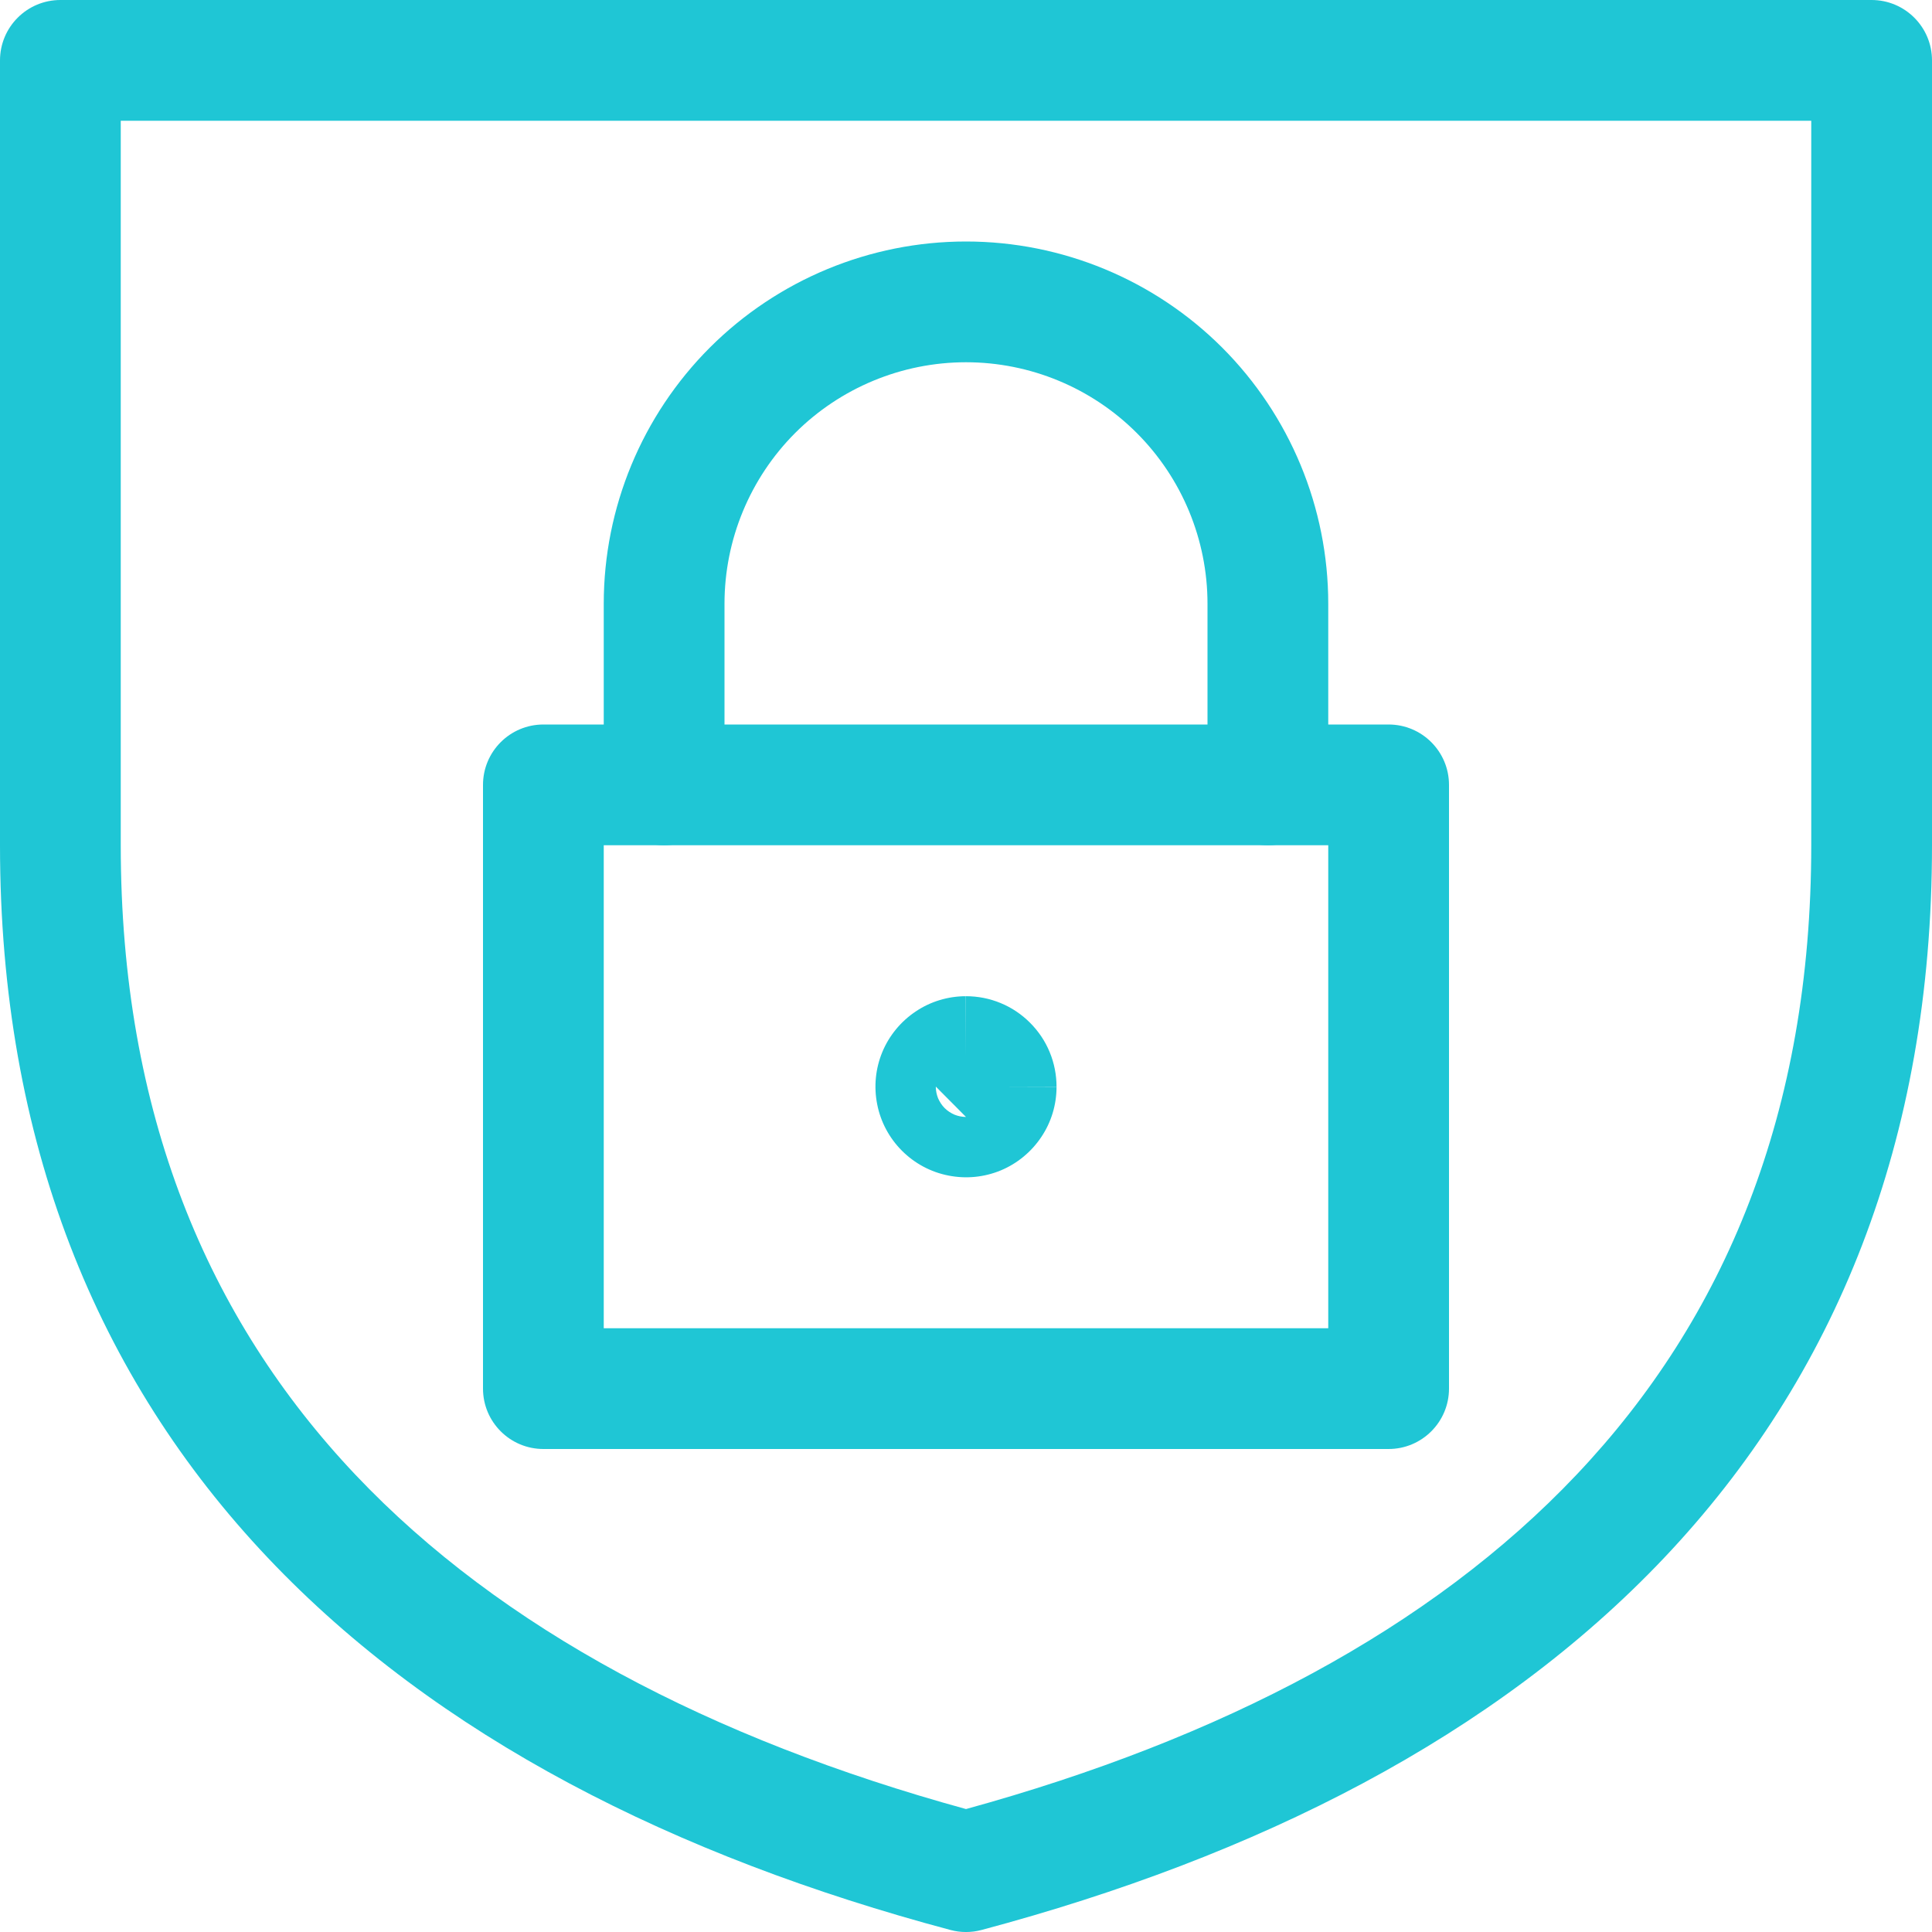
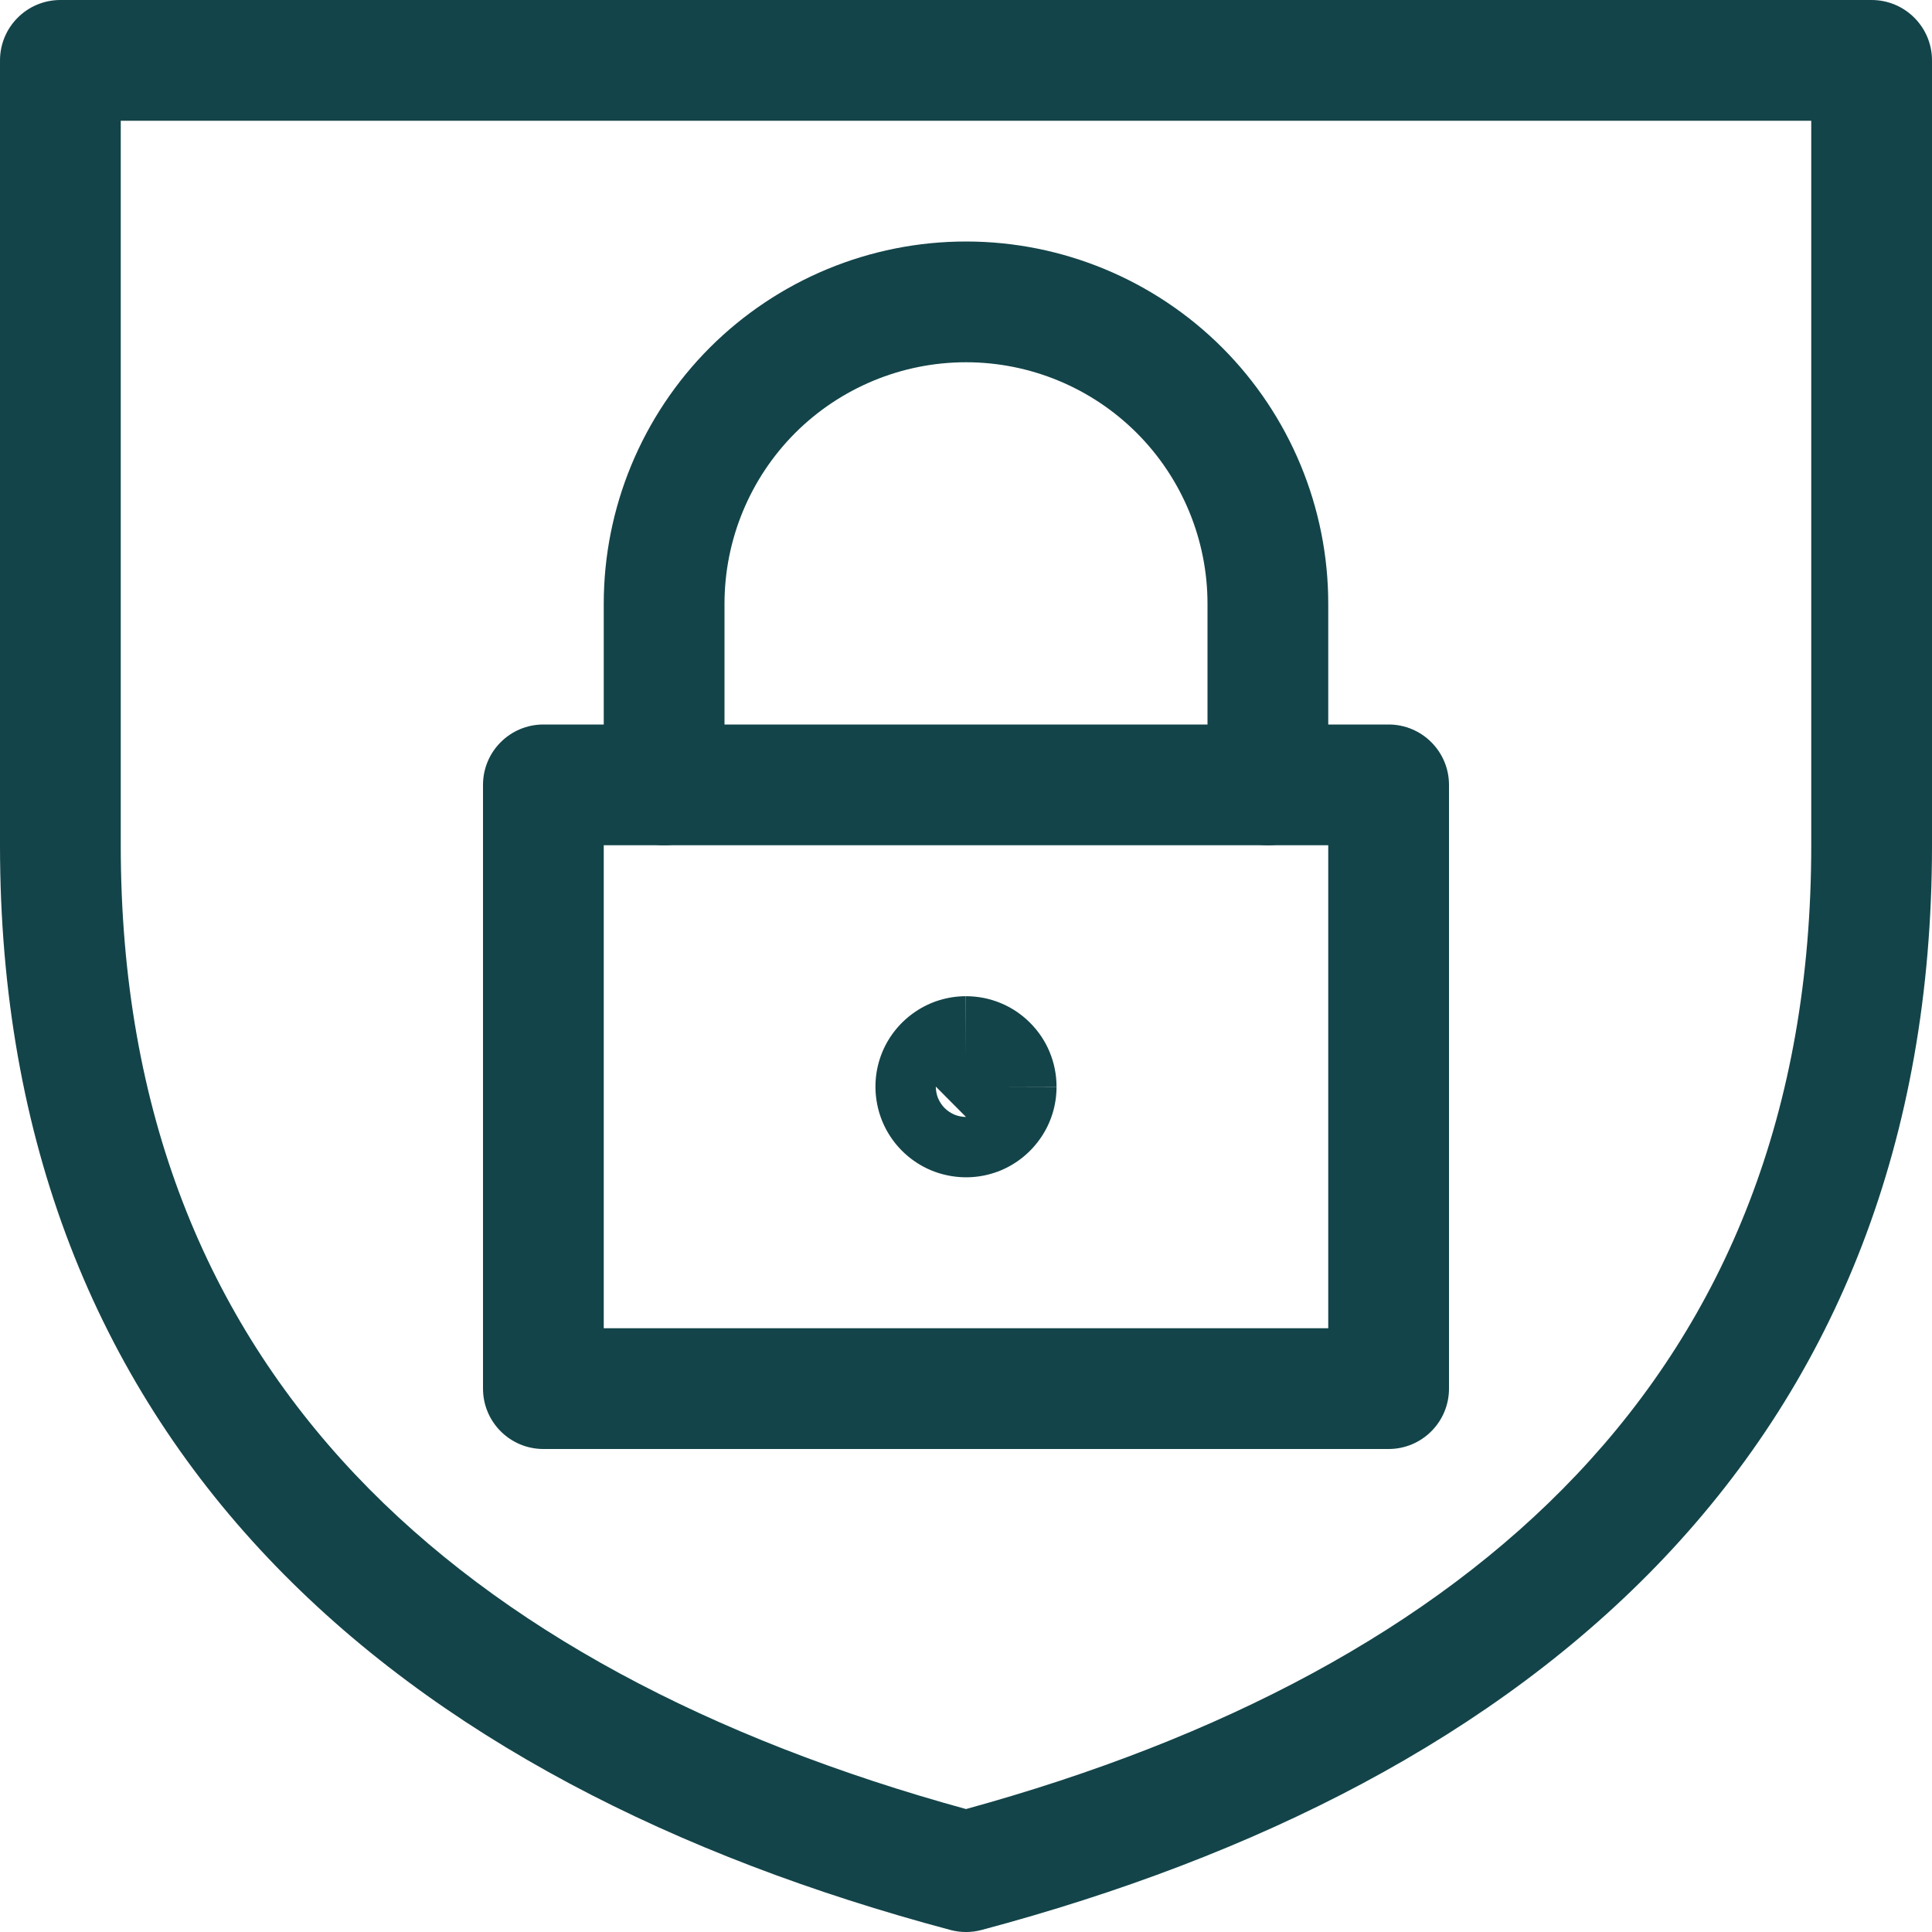
<svg xmlns="http://www.w3.org/2000/svg" width="22" height="22" viewBox="0 0 22 22" fill="none">
-   <path fill-rule="evenodd" clip-rule="evenodd" d="M5.5 8.938C5.5 8.558 5.808 8.25 6.188 8.25H15.812C16.192 8.25 16.5 8.558 16.5 8.938V15.812C16.5 16.192 16.192 16.5 15.812 16.5H6.188C5.808 16.5 5.5 16.192 5.5 15.812V8.938ZM6.875 9.625V15.125H15.125V9.625H6.875Z" fill="#1FC6D5" />
-   <path fill-rule="evenodd" clip-rule="evenodd" d="M10.999 11.344C11.135 11.344 11.269 11.37 11.394 11.422C11.519 11.473 11.633 11.55 11.729 11.646C11.825 11.742 11.902 11.856 11.953 11.981C12.005 12.106 12.031 12.241 12.031 12.376C12.031 12.58 11.971 12.779 11.857 12.948C11.744 13.117 11.583 13.25 11.395 13.328C11.206 13.406 10.999 13.426 10.799 13.386C10.599 13.347 10.415 13.248 10.271 13.104C10.127 12.96 10.028 12.776 9.989 12.576C9.949 12.376 9.969 12.169 10.047 11.98C10.125 11.792 10.258 11.631 10.427 11.518C10.596 11.404 10.796 11.344 10.999 11.344ZM11 12.031V11.344C11 11.344 10.999 11.344 10.999 11.344C10.999 11.344 10.998 11.344 10.998 11.344L11 12.031ZM11.344 12.375H12.031C12.031 12.375 12.031 12.376 12.031 12.376C12.031 12.376 12.031 12.377 12.031 12.377L11.344 12.375ZM11.001 12.719C11.001 12.719 11 12.719 11 12.719L11.001 12.719ZM11 12.719C10.977 12.719 10.955 12.716 10.933 12.712C10.911 12.708 10.89 12.701 10.869 12.693C10.828 12.675 10.789 12.65 10.757 12.618C10.725 12.586 10.7 12.547 10.682 12.506C10.674 12.485 10.667 12.464 10.663 12.442C10.659 12.42 10.656 12.398 10.656 12.375C10.656 12.374 10.656 12.374 10.656 12.373C10.656 12.374 10.656 12.374 10.656 12.375L10.656 12.373H10.656" fill="#1FC6D5" />
-   <path fill-rule="evenodd" clip-rule="evenodd" d="M11 4.125C10.271 4.125 9.571 4.415 9.055 4.93C8.54 5.446 8.25 6.146 8.25 6.875V8.938C8.25 9.317 7.942 9.625 7.562 9.625C7.183 9.625 6.875 9.317 6.875 8.938V6.875C6.875 5.781 7.31 4.732 8.083 3.958C8.857 3.185 9.906 2.75 11 2.75C12.094 2.75 13.143 3.185 13.917 3.958C14.69 4.732 15.125 5.781 15.125 6.875V8.938C15.125 9.317 14.817 9.625 14.438 9.625C14.058 9.625 13.75 9.317 13.75 8.938V6.875C13.75 6.146 13.46 5.446 12.944 4.93C12.429 4.415 11.729 4.125 11 4.125Z" fill="#1FC6D5" />
-   <path fill-rule="evenodd" clip-rule="evenodd" d="M0 0.688C0 0.308 0.308 0 0.688 0H21.312C21.692 0 22 0.308 22 0.688V9.625C22 13 20.894 15.685 18.953 17.736C17.025 19.773 14.318 21.139 11.177 21.977C11.061 22.008 10.939 22.008 10.823 21.977C7.685 21.14 4.978 19.775 3.05 17.739C1.108 15.688 0 13.002 0 9.625V0.688ZM1.375 1.375V9.625C1.375 12.674 2.364 15.015 4.048 16.794C5.712 18.551 8.098 19.802 11 20.6C13.905 19.801 16.291 18.549 17.954 16.791C19.638 15.012 20.625 12.671 20.625 9.625V1.375H1.375Z" fill="#1FC6D5" />
+   <path fill-rule="evenodd" clip-rule="evenodd" d="M5.5 8.938C5.5 8.558 5.808 8.25 6.188 8.25H15.812C16.192 8.25 16.5 8.558 16.5 8.938V15.812C16.5 16.192 16.192 16.5 15.812 16.5H6.188C5.808 16.5 5.5 16.192 5.5 15.812V8.938ZM6.875 9.625V15.125H15.125V9.625H6.875Z" fill="#134449" />
+   <path fill-rule="evenodd" clip-rule="evenodd" d="M10.999 11.344C11.135 11.344 11.269 11.37 11.394 11.422C11.519 11.473 11.633 11.55 11.729 11.646C11.825 11.742 11.902 11.856 11.953 11.981C12.005 12.106 12.031 12.241 12.031 12.376C12.031 12.58 11.971 12.779 11.857 12.948C11.744 13.117 11.583 13.25 11.395 13.328C11.206 13.406 10.999 13.426 10.799 13.386C10.599 13.347 10.415 13.248 10.271 13.104C10.127 12.96 10.028 12.776 9.989 12.576C9.949 12.376 9.969 12.169 10.047 11.98C10.125 11.792 10.258 11.631 10.427 11.518C10.596 11.404 10.796 11.344 10.999 11.344ZM11 12.031V11.344C11 11.344 10.999 11.344 10.999 11.344C10.999 11.344 10.998 11.344 10.998 11.344L11 12.031ZM11.344 12.375H12.031C12.031 12.375 12.031 12.376 12.031 12.376C12.031 12.376 12.031 12.377 12.031 12.377L11.344 12.375ZM11.001 12.719C11.001 12.719 11 12.719 11 12.719L11.001 12.719ZM11 12.719C10.977 12.719 10.955 12.716 10.933 12.712C10.911 12.708 10.89 12.701 10.869 12.693C10.828 12.675 10.789 12.65 10.757 12.618C10.725 12.586 10.7 12.547 10.682 12.506C10.674 12.485 10.667 12.464 10.663 12.442C10.659 12.42 10.656 12.398 10.656 12.375C10.656 12.374 10.656 12.374 10.656 12.373C10.656 12.374 10.656 12.374 10.656 12.375L10.656 12.373H10.656" fill="#134449" />
+   <path fill-rule="evenodd" clip-rule="evenodd" d="M11 4.125C10.271 4.125 9.571 4.415 9.055 4.93C8.54 5.446 8.25 6.146 8.25 6.875V8.938C8.25 9.317 7.942 9.625 7.562 9.625C7.183 9.625 6.875 9.317 6.875 8.938V6.875C6.875 5.781 7.31 4.732 8.083 3.958C8.857 3.185 9.906 2.75 11 2.75C12.094 2.75 13.143 3.185 13.917 3.958C14.69 4.732 15.125 5.781 15.125 6.875V8.938C15.125 9.317 14.817 9.625 14.438 9.625C14.058 9.625 13.75 9.317 13.75 8.938V6.875C13.75 6.146 13.46 5.446 12.944 4.93C12.429 4.415 11.729 4.125 11 4.125Z" fill="#134449" />
+   <path fill-rule="evenodd" clip-rule="evenodd" d="M0 0.688C0 0.308 0.308 0 0.688 0H21.312C21.692 0 22 0.308 22 0.688V9.625C22 13 20.894 15.685 18.953 17.736C17.025 19.773 14.318 21.139 11.177 21.977C11.061 22.008 10.939 22.008 10.823 21.977C7.685 21.14 4.978 19.775 3.05 17.739C1.108 15.688 0 13.002 0 9.625V0.688ZM1.375 1.375V9.625C1.375 12.674 2.364 15.015 4.048 16.794C5.712 18.551 8.098 19.802 11 20.6C13.905 19.801 16.291 18.549 17.954 16.791C19.638 15.012 20.625 12.671 20.625 9.625V1.375H1.375Z" fill="#134449" />
</svg>
